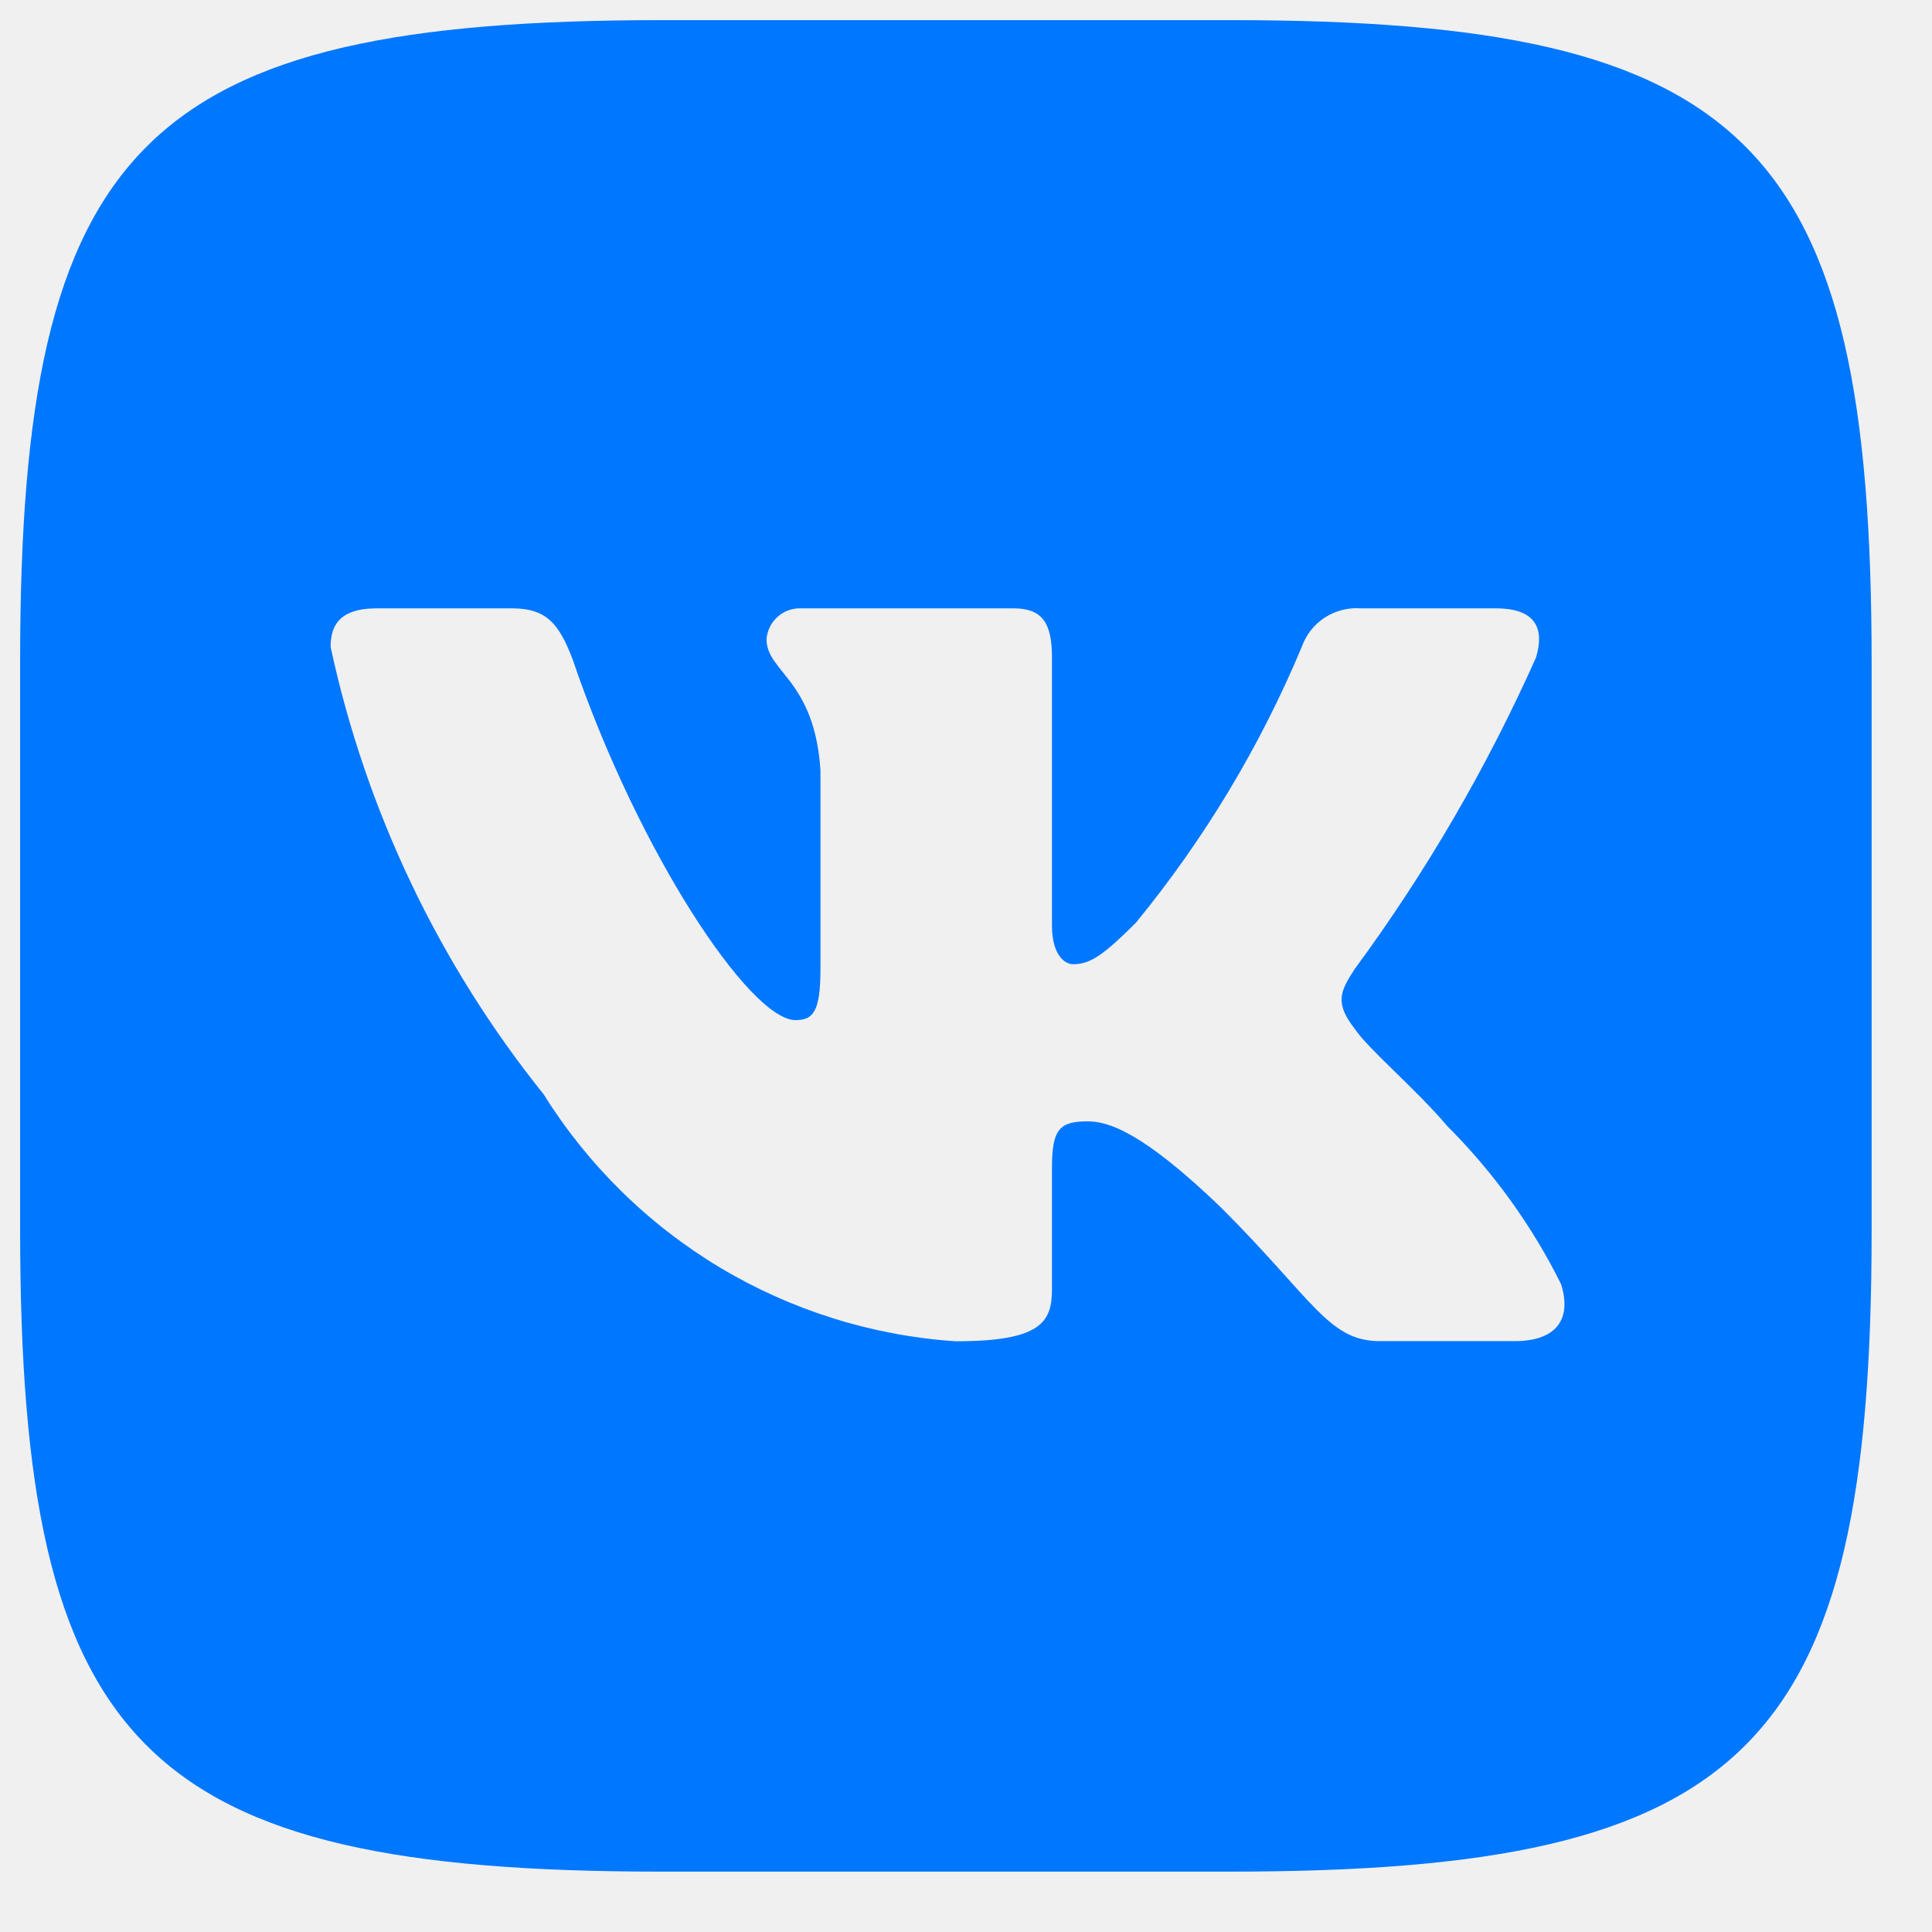
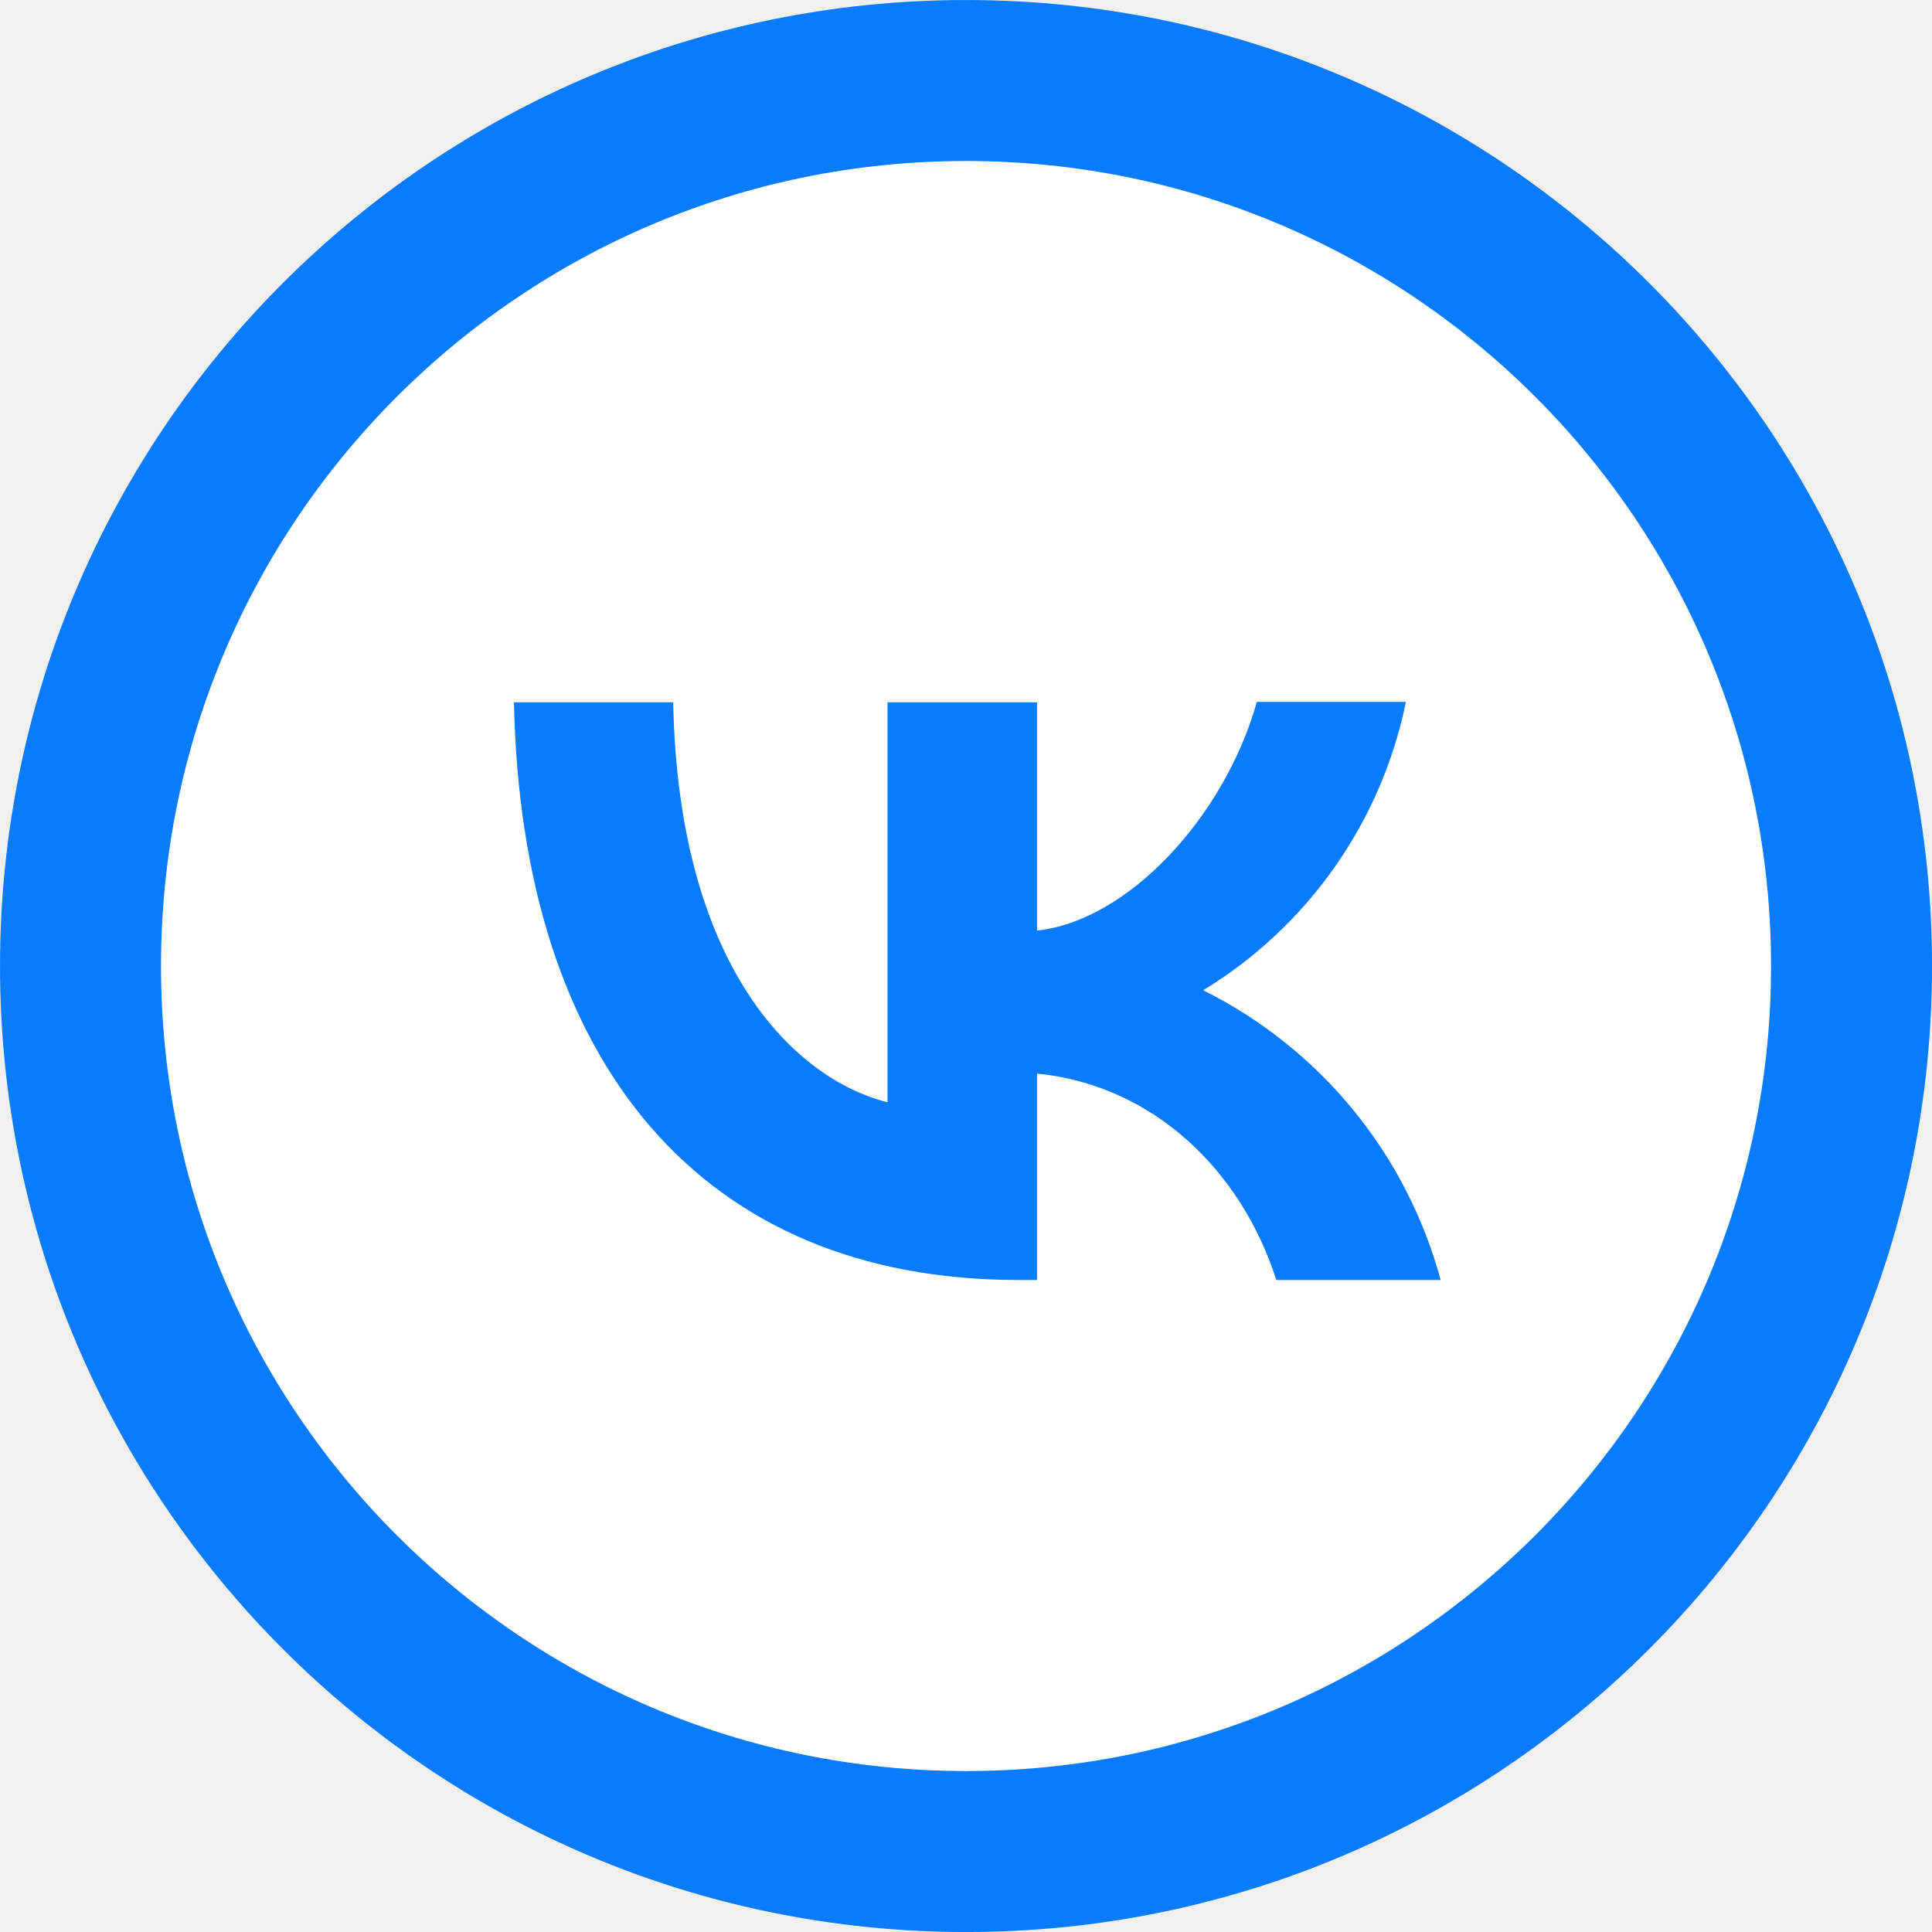
- <svg xmlns="http://www.w3.org/2000/svg" width="24" height="24" viewBox="0 0 24 24" fill="none">
-   <path d="M15.284 0.25H8.228C1.783 0.25 0.25 1.783 0.25 8.216V15.272C0.25 21.716 1.771 23.25 8.216 23.25H15.272C21.716 23.25 23.25 21.729 23.25 15.284V8.228C23.25 1.783 21.729 0.25 15.284 0.25ZM18.818 16.66H17.14C16.505 16.66 16.314 16.146 15.176 15.008C14.182 14.05 13.762 13.93 13.511 13.93C13.163 13.93 13.068 14.026 13.068 14.505V16.014C13.068 16.422 12.936 16.662 11.87 16.662C10.835 16.592 9.832 16.278 8.942 15.745C8.053 15.211 7.303 14.474 6.754 13.595C5.452 11.973 4.545 10.07 4.107 8.037C4.107 7.785 4.203 7.557 4.682 7.557H6.359C6.79 7.557 6.945 7.749 7.114 8.192C7.929 10.588 9.318 12.672 9.881 12.672C10.097 12.672 10.192 12.577 10.192 12.037V9.57C10.12 8.444 9.522 8.348 9.522 7.941C9.53 7.834 9.579 7.734 9.66 7.662C9.74 7.59 9.845 7.553 9.953 7.557H12.588C12.948 7.557 13.068 7.737 13.068 8.168V11.498C13.068 11.858 13.223 11.978 13.331 11.978C13.547 11.978 13.714 11.858 14.11 11.463C14.96 10.426 15.654 9.272 16.171 8.036C16.223 7.887 16.323 7.76 16.455 7.673C16.587 7.587 16.744 7.546 16.901 7.557H18.579C19.081 7.557 19.188 7.809 19.081 8.168C18.471 9.534 17.716 10.832 16.829 12.037C16.649 12.313 16.576 12.457 16.829 12.78C16.996 13.032 17.584 13.523 17.98 13.99C18.554 14.564 19.032 15.227 19.393 15.954C19.537 16.421 19.296 16.66 18.818 16.66Z" fill="#0077FF" />
+ <svg xmlns="http://www.w3.org/2000/svg" width="40" height="40" viewBox="0 0 40 40" fill="none">
+   <rect x="1.667" y="1.667" width="36.667" height="36.667" rx="18.333" fill="white" />
+   <rect x="1.667" y="1.667" width="36.667" height="36.667" rx="18.333" stroke="#087BFF" stroke-width="3.333" />
+   <rect x="9.625" y="10.583" width="22.042" height="20.125" fill="#087BFF" />
+   <path d="M9.5 9C7.487 11.032 5.792 13.085 5.792 19.592V20.742C5.792 27.239 6.987 29.459 9 31.5C11.032 33.513 13.085 34.542 19.592 34.542H20.742C27.239 34.542 29.459 33.013 31.5 31C33.513 28.968 34.542 27.249 34.542 20.742V19.592C34.542 13.094 33.513 11.041 31.5 9C29.468 6.987 27.249 5.792 20.742 5.792H19.592C13.095 5.792 11.541 6.987 9.5 9ZM10.641 14.541H13.938C14.043 20.023 16.458 22.342 18.375 22.821V14.541H21.47V19.266C23.358 19.065 25.352 16.908 26.022 14.532H29.108C28.857 15.762 28.354 16.927 27.632 17.954C26.91 18.982 25.983 19.849 24.911 20.502C26.108 21.098 27.165 21.94 28.012 22.974C28.86 24.009 29.478 25.211 29.827 26.501H26.425C25.697 24.23 23.876 22.467 21.47 22.227V26.501H21.087C14.532 26.501 10.794 22.016 10.641 14.541Z" fill="white" />
</svg>
